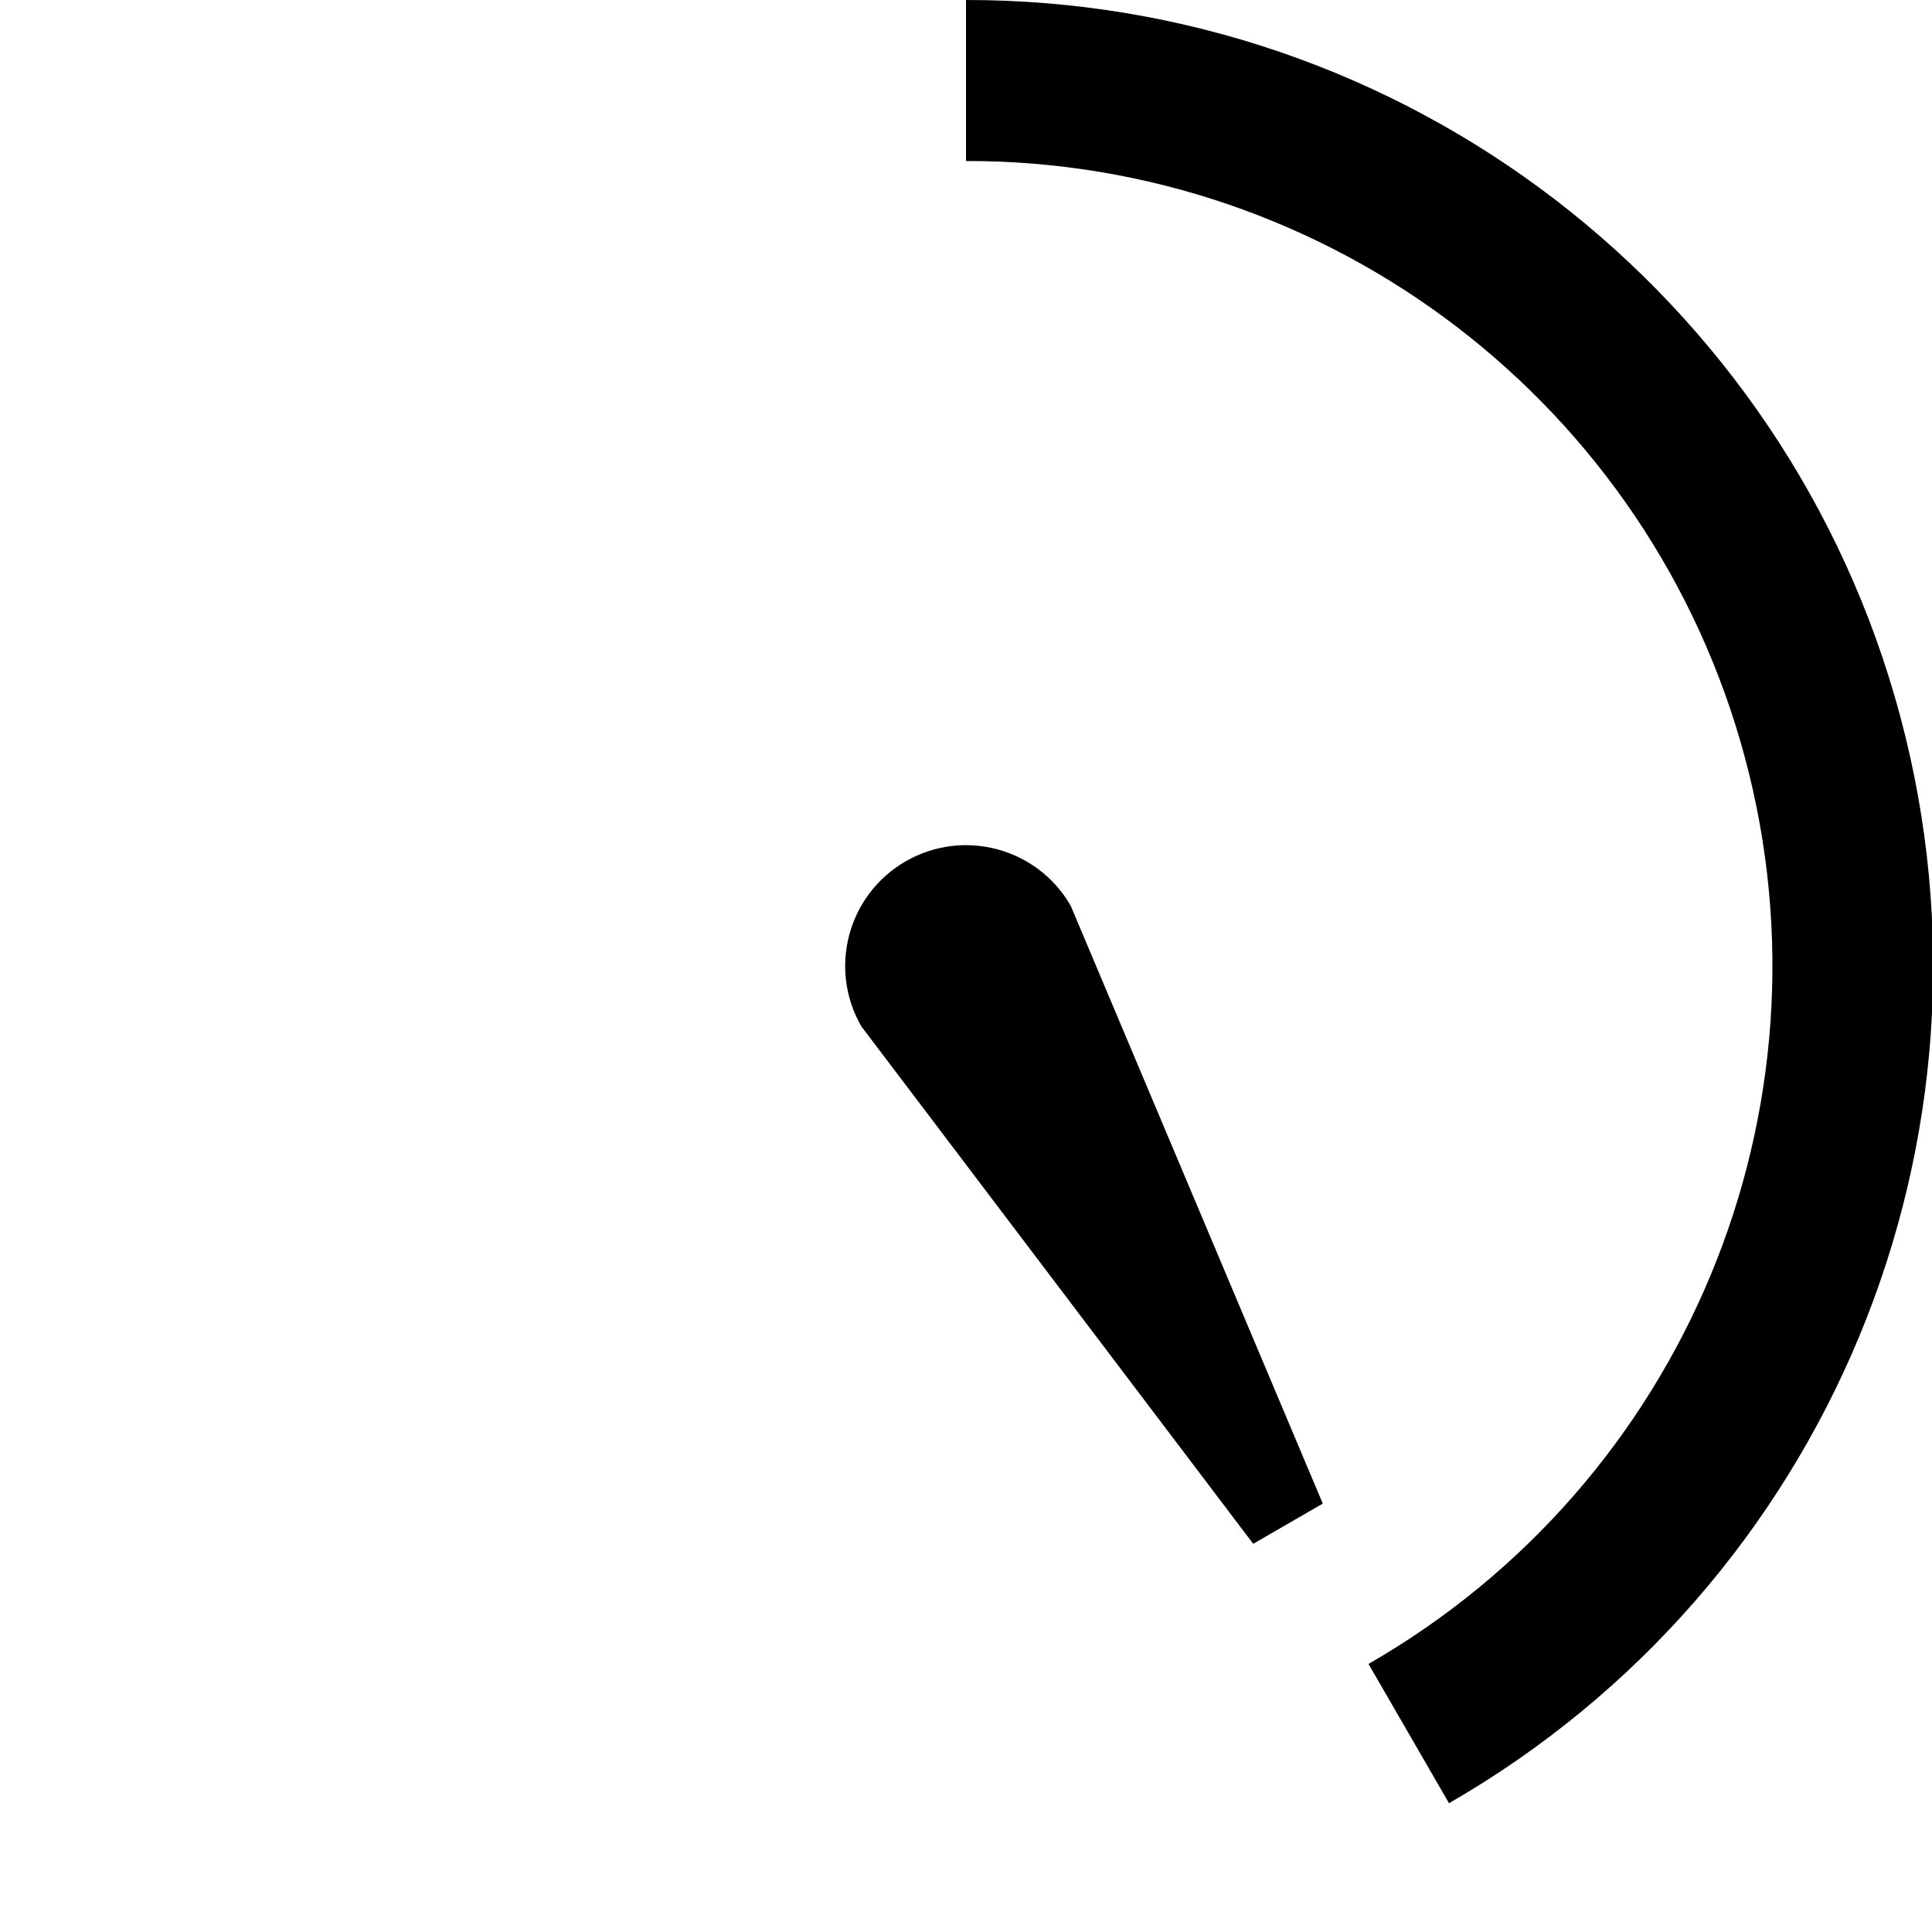
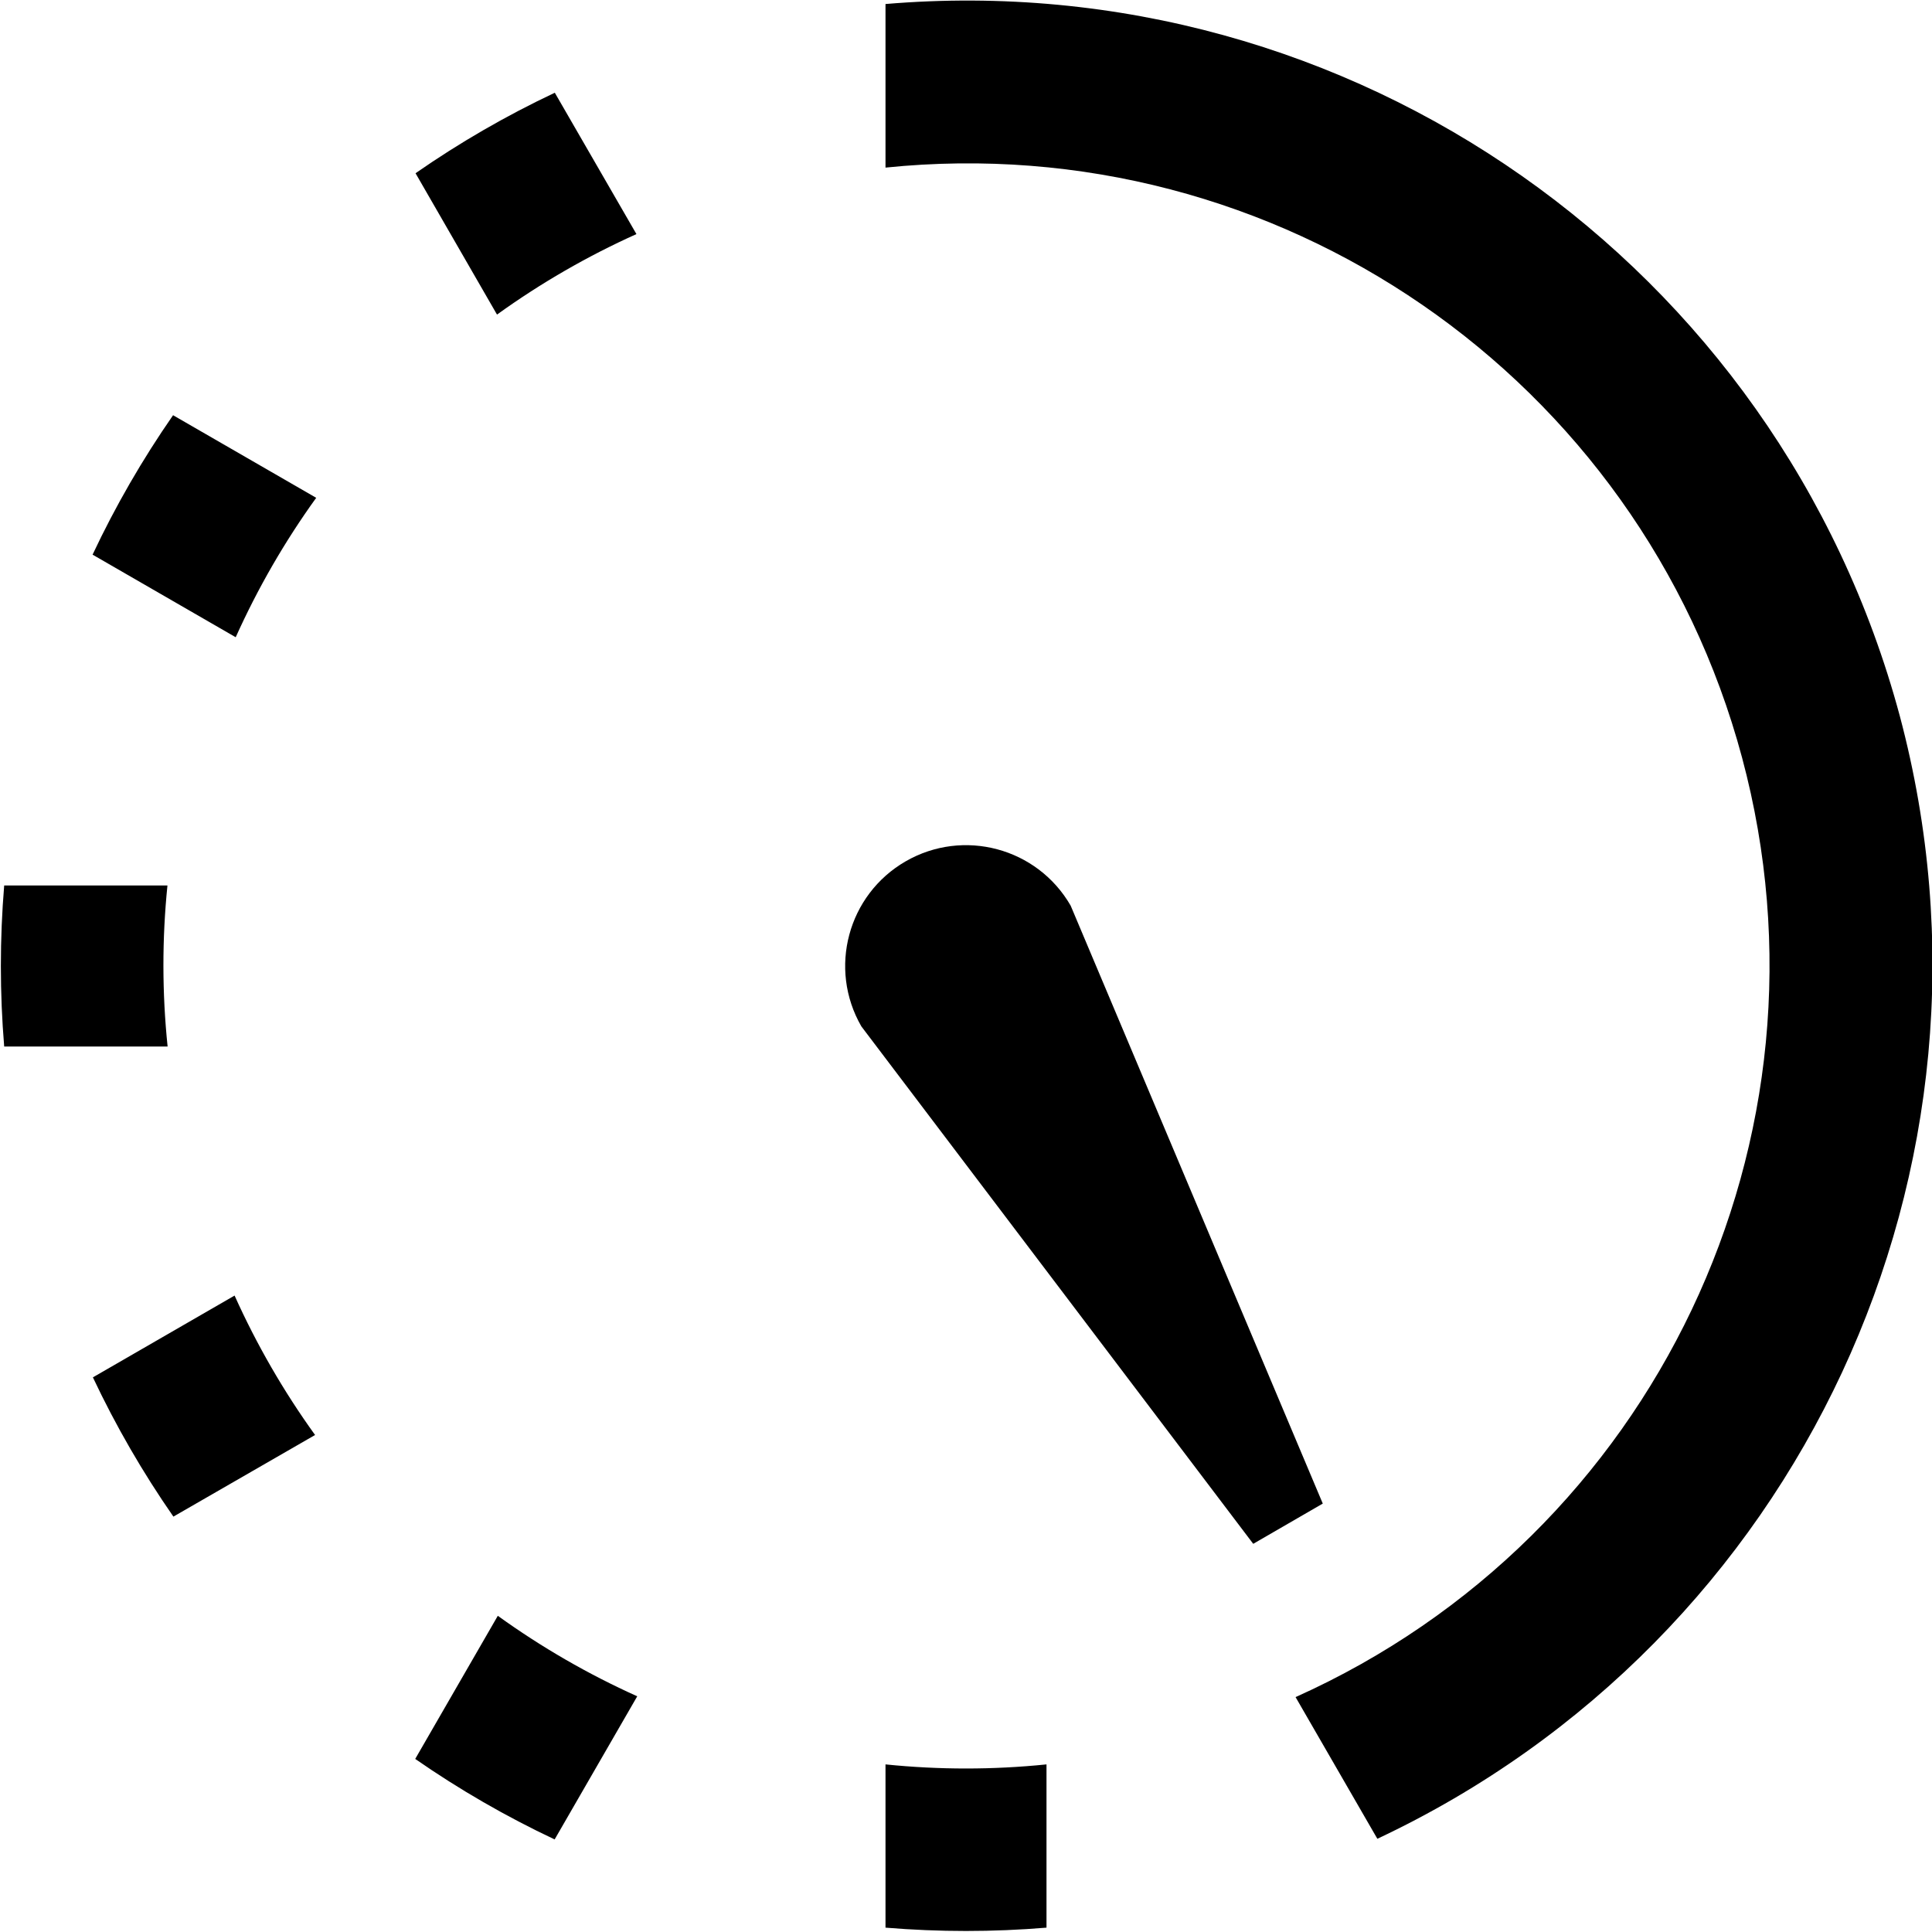
<svg xmlns="http://www.w3.org/2000/svg" width="12" height="12" viewBox="0 0 12 12">
-   <path d="M9,11.2l-.5-.865A5,5,0,0,0,6,1V0A6,6,0,0,1,9,11.2ZM6.65,5.625a.75.75,0,1,0-1.3.75L7.784,9.589l.432-.25Z" />
+   <path d="M1.077,9.42a6.014,6.014,0,0,1-.5-.865l.88-.508a4.959,4.959,0,0,0,.5.866Zm.387-5.462a4.966,4.966,0,0,1,.5-.866l-.889-.513a6,6,0,0,0-.5.866ZM1.04,5.5H.026a6.07,6.07,0,0,0,0,1H1.041A4.915,4.915,0,0,1,1.04,5.5ZM2.581,1.076l.506.878a4.959,4.959,0,0,1,.866-.5L3.446.576A5.994,5.994,0,0,0,2.581,1.076Zm1.377,9.46a4.966,4.966,0,0,1-.866-.5l-.513.889a6,6,0,0,0,.866.5ZM11.8,4.447A6,6,0,0,0,5.5.025V1.041a4.981,4.981,0,0,1,2.547,9.5l.508.88A6,6,0,0,0,11.8,4.447ZM6.5,10.959a4.915,4.915,0,0,1-1,0v1.014a6.07,6.07,0,0,0,1,0Zm.15-5.334a.75.75,0,1,0-1.3.75L7.784,9.589l.432-.25Z" />
</svg>
